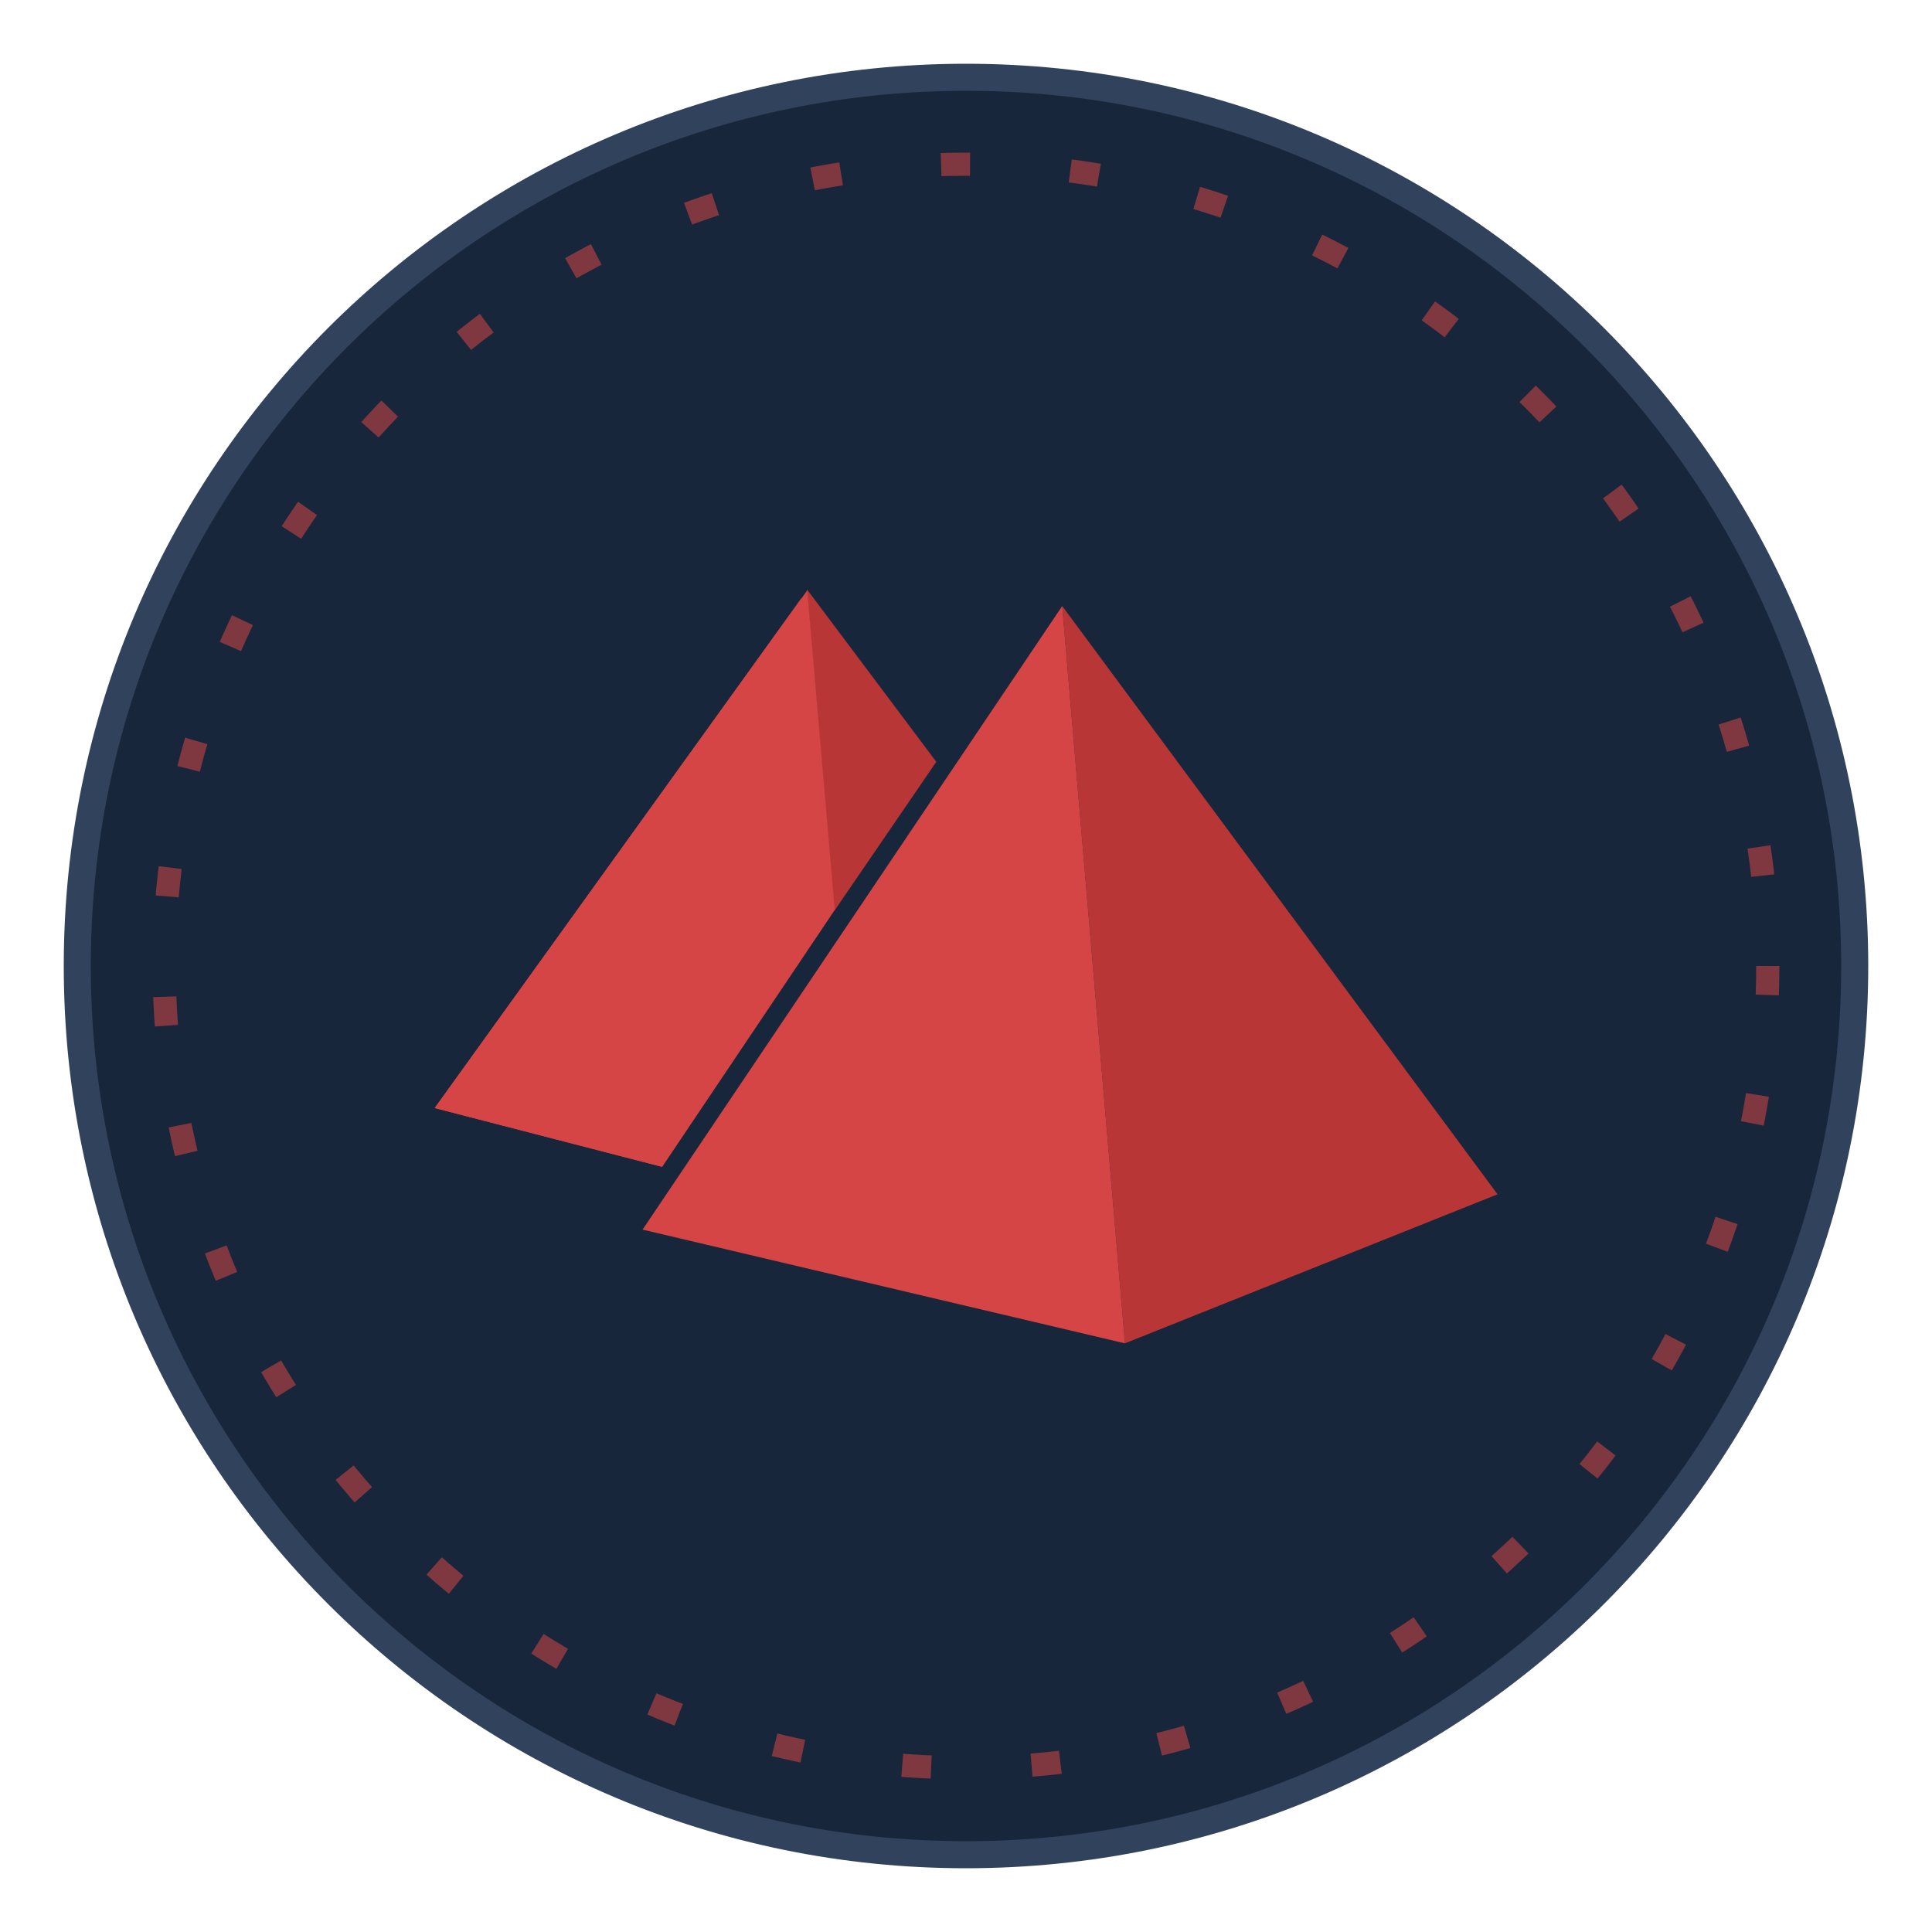
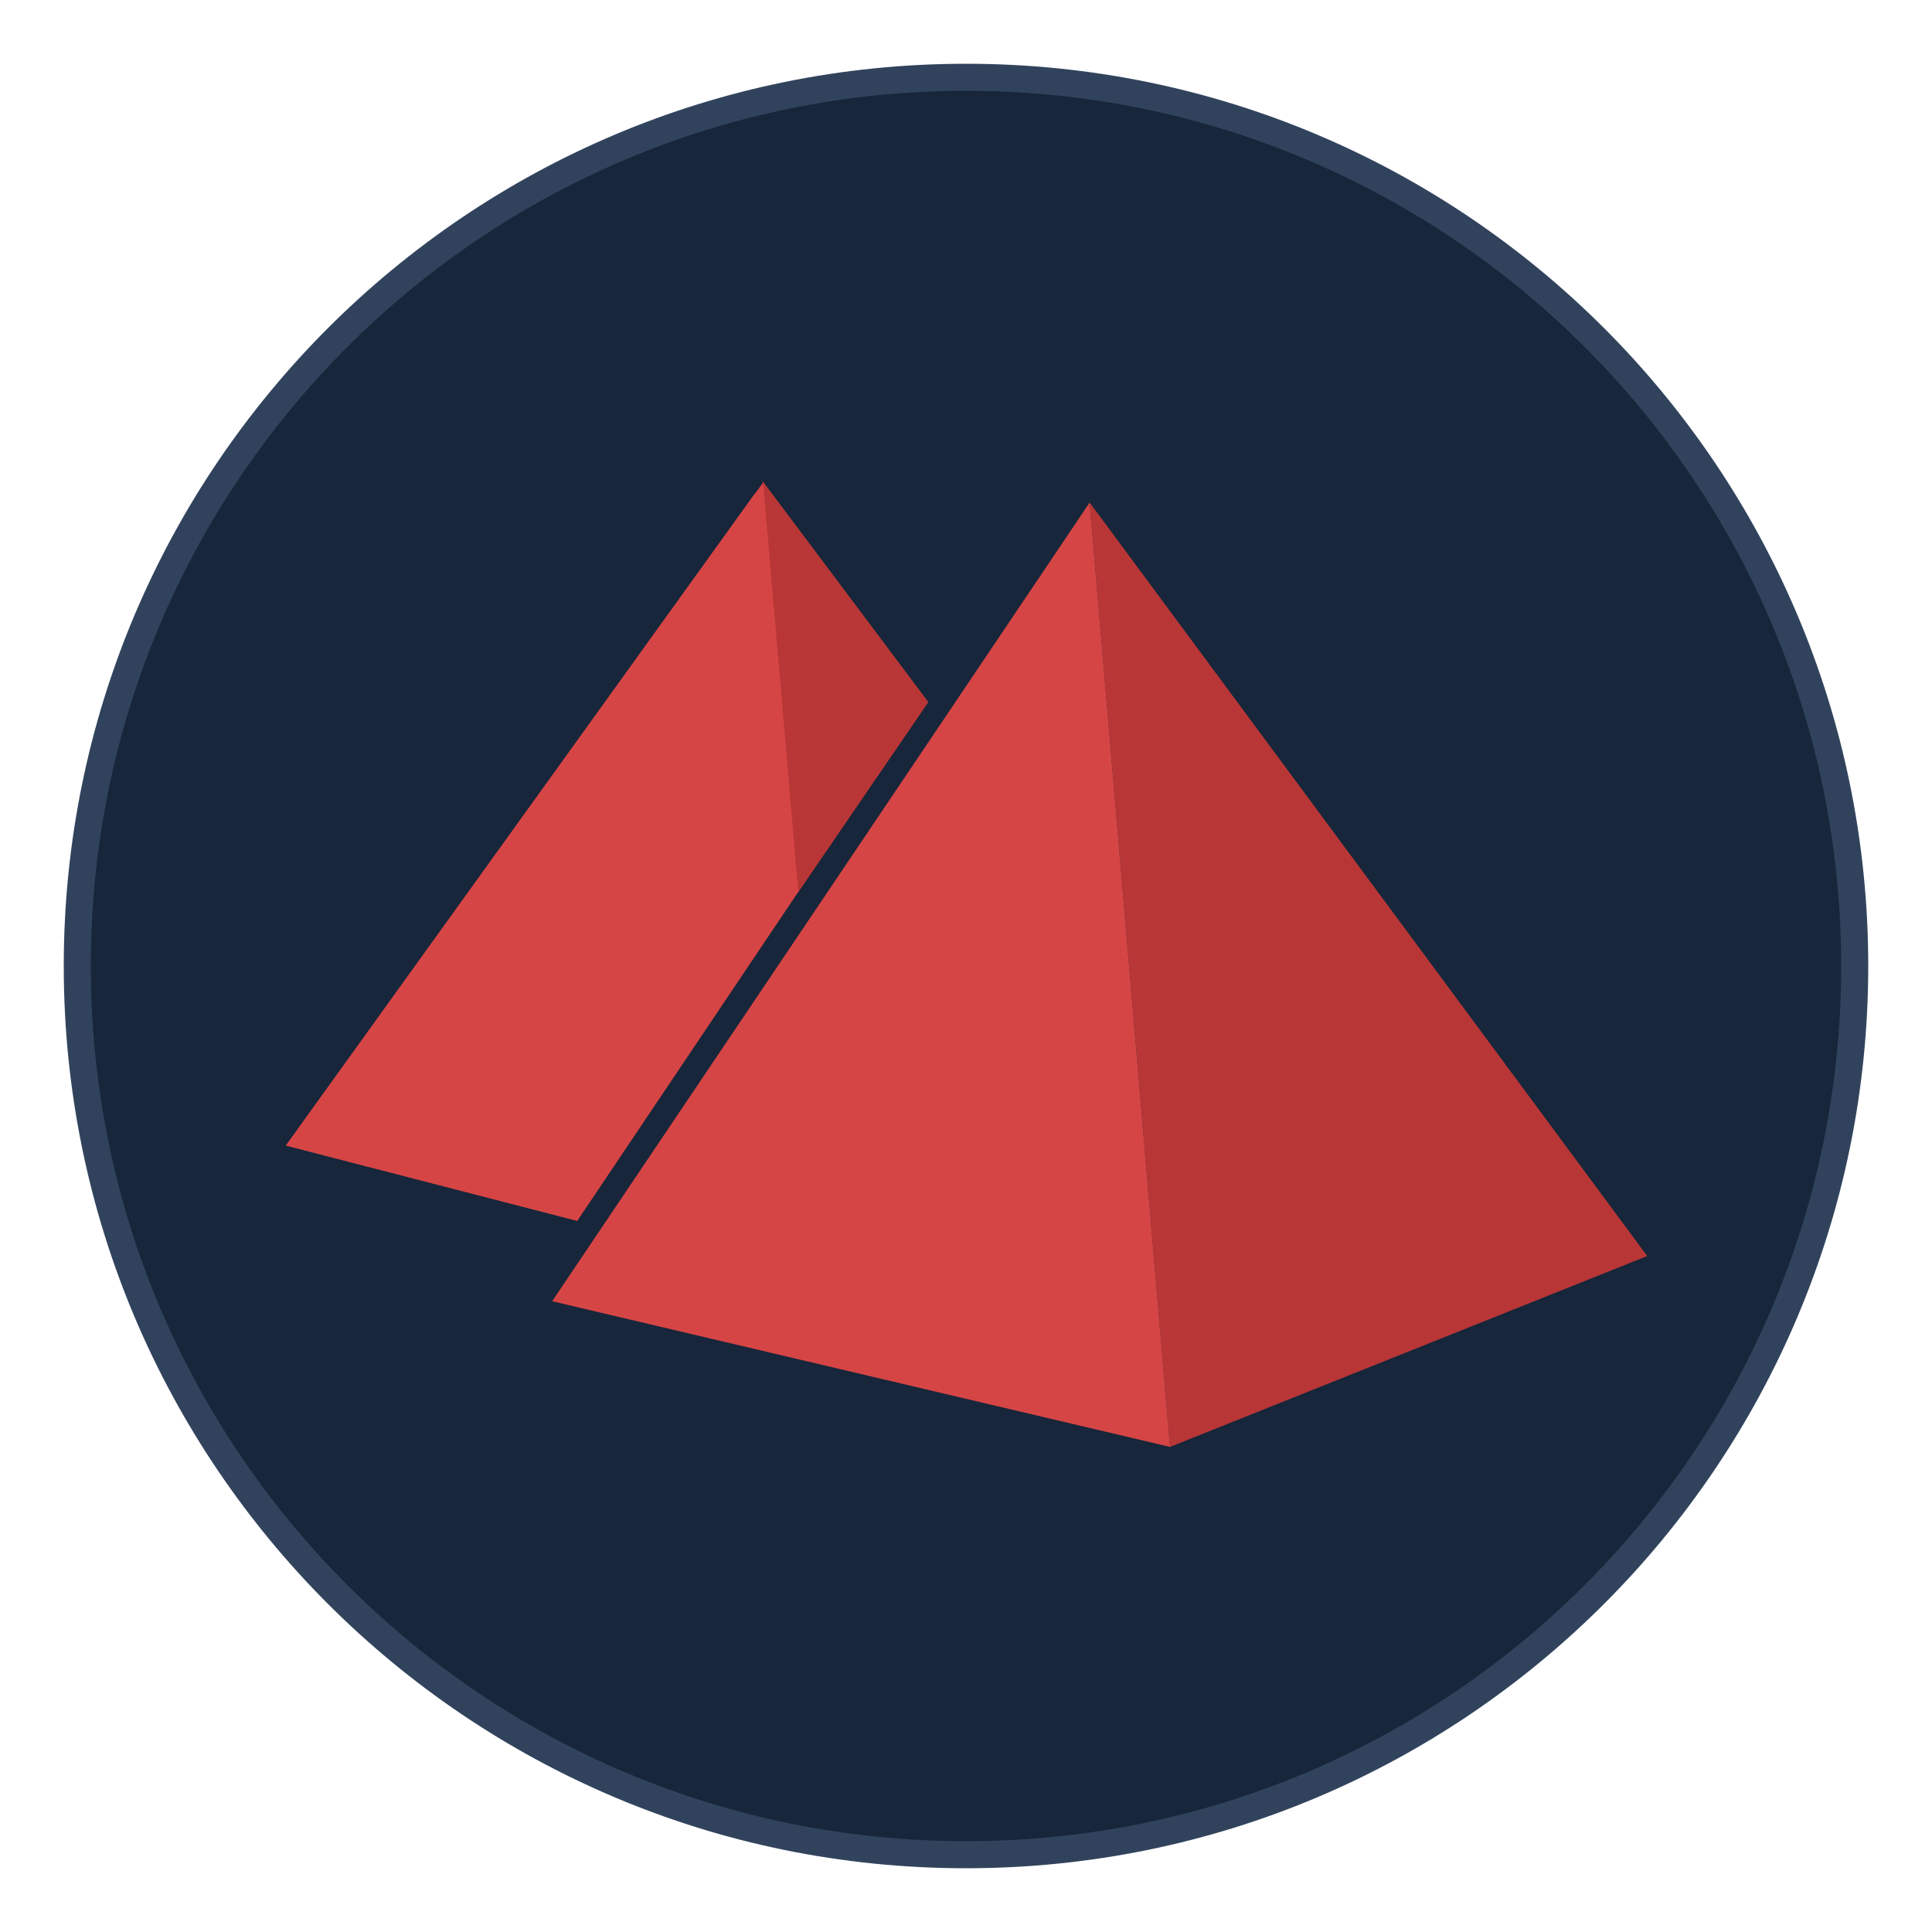
<svg xmlns="http://www.w3.org/2000/svg" width="100" height="100" viewBox="0 0 100 100">
  <circle cx="50" cy="50" r="46" fill="#17263A" />
  <circle cx="50" cy="50" r="46" fill="none" stroke="#31435C" stroke-width="1.4" />
-   <circle cx="50" cy="50" r="41.5" fill="none" stroke="#D64545" stroke-width="1.2" opacity="0.55" stroke-dasharray="1.5 5.2" />
-   <g transform="translate(22.5 30.5) scale(0.203)">
+   <g transform="translate(14.8 24.9) scale(0.26)">
    <path d="M160 4.274L271 154.274L176 192.274L160 4.274Z" fill="#b93636" />
    <path d="M94.894 0L127.894 44L101.894 82L94.894 0Z" fill="#b93636" />
    <path d="M160 4.274L176 192.274L53 163.274L160 4.274Z" fill="#d64545" />
    <path d="M93.5 2.274L58 147.274L0 132.274L93.5 2.274Z" fill="#d64545" />
    <path d="M95 0.274L102 81.774L58 147.274L0 132.274L95 0.274Z" fill="#d64545" />
  </g>
</svg>
